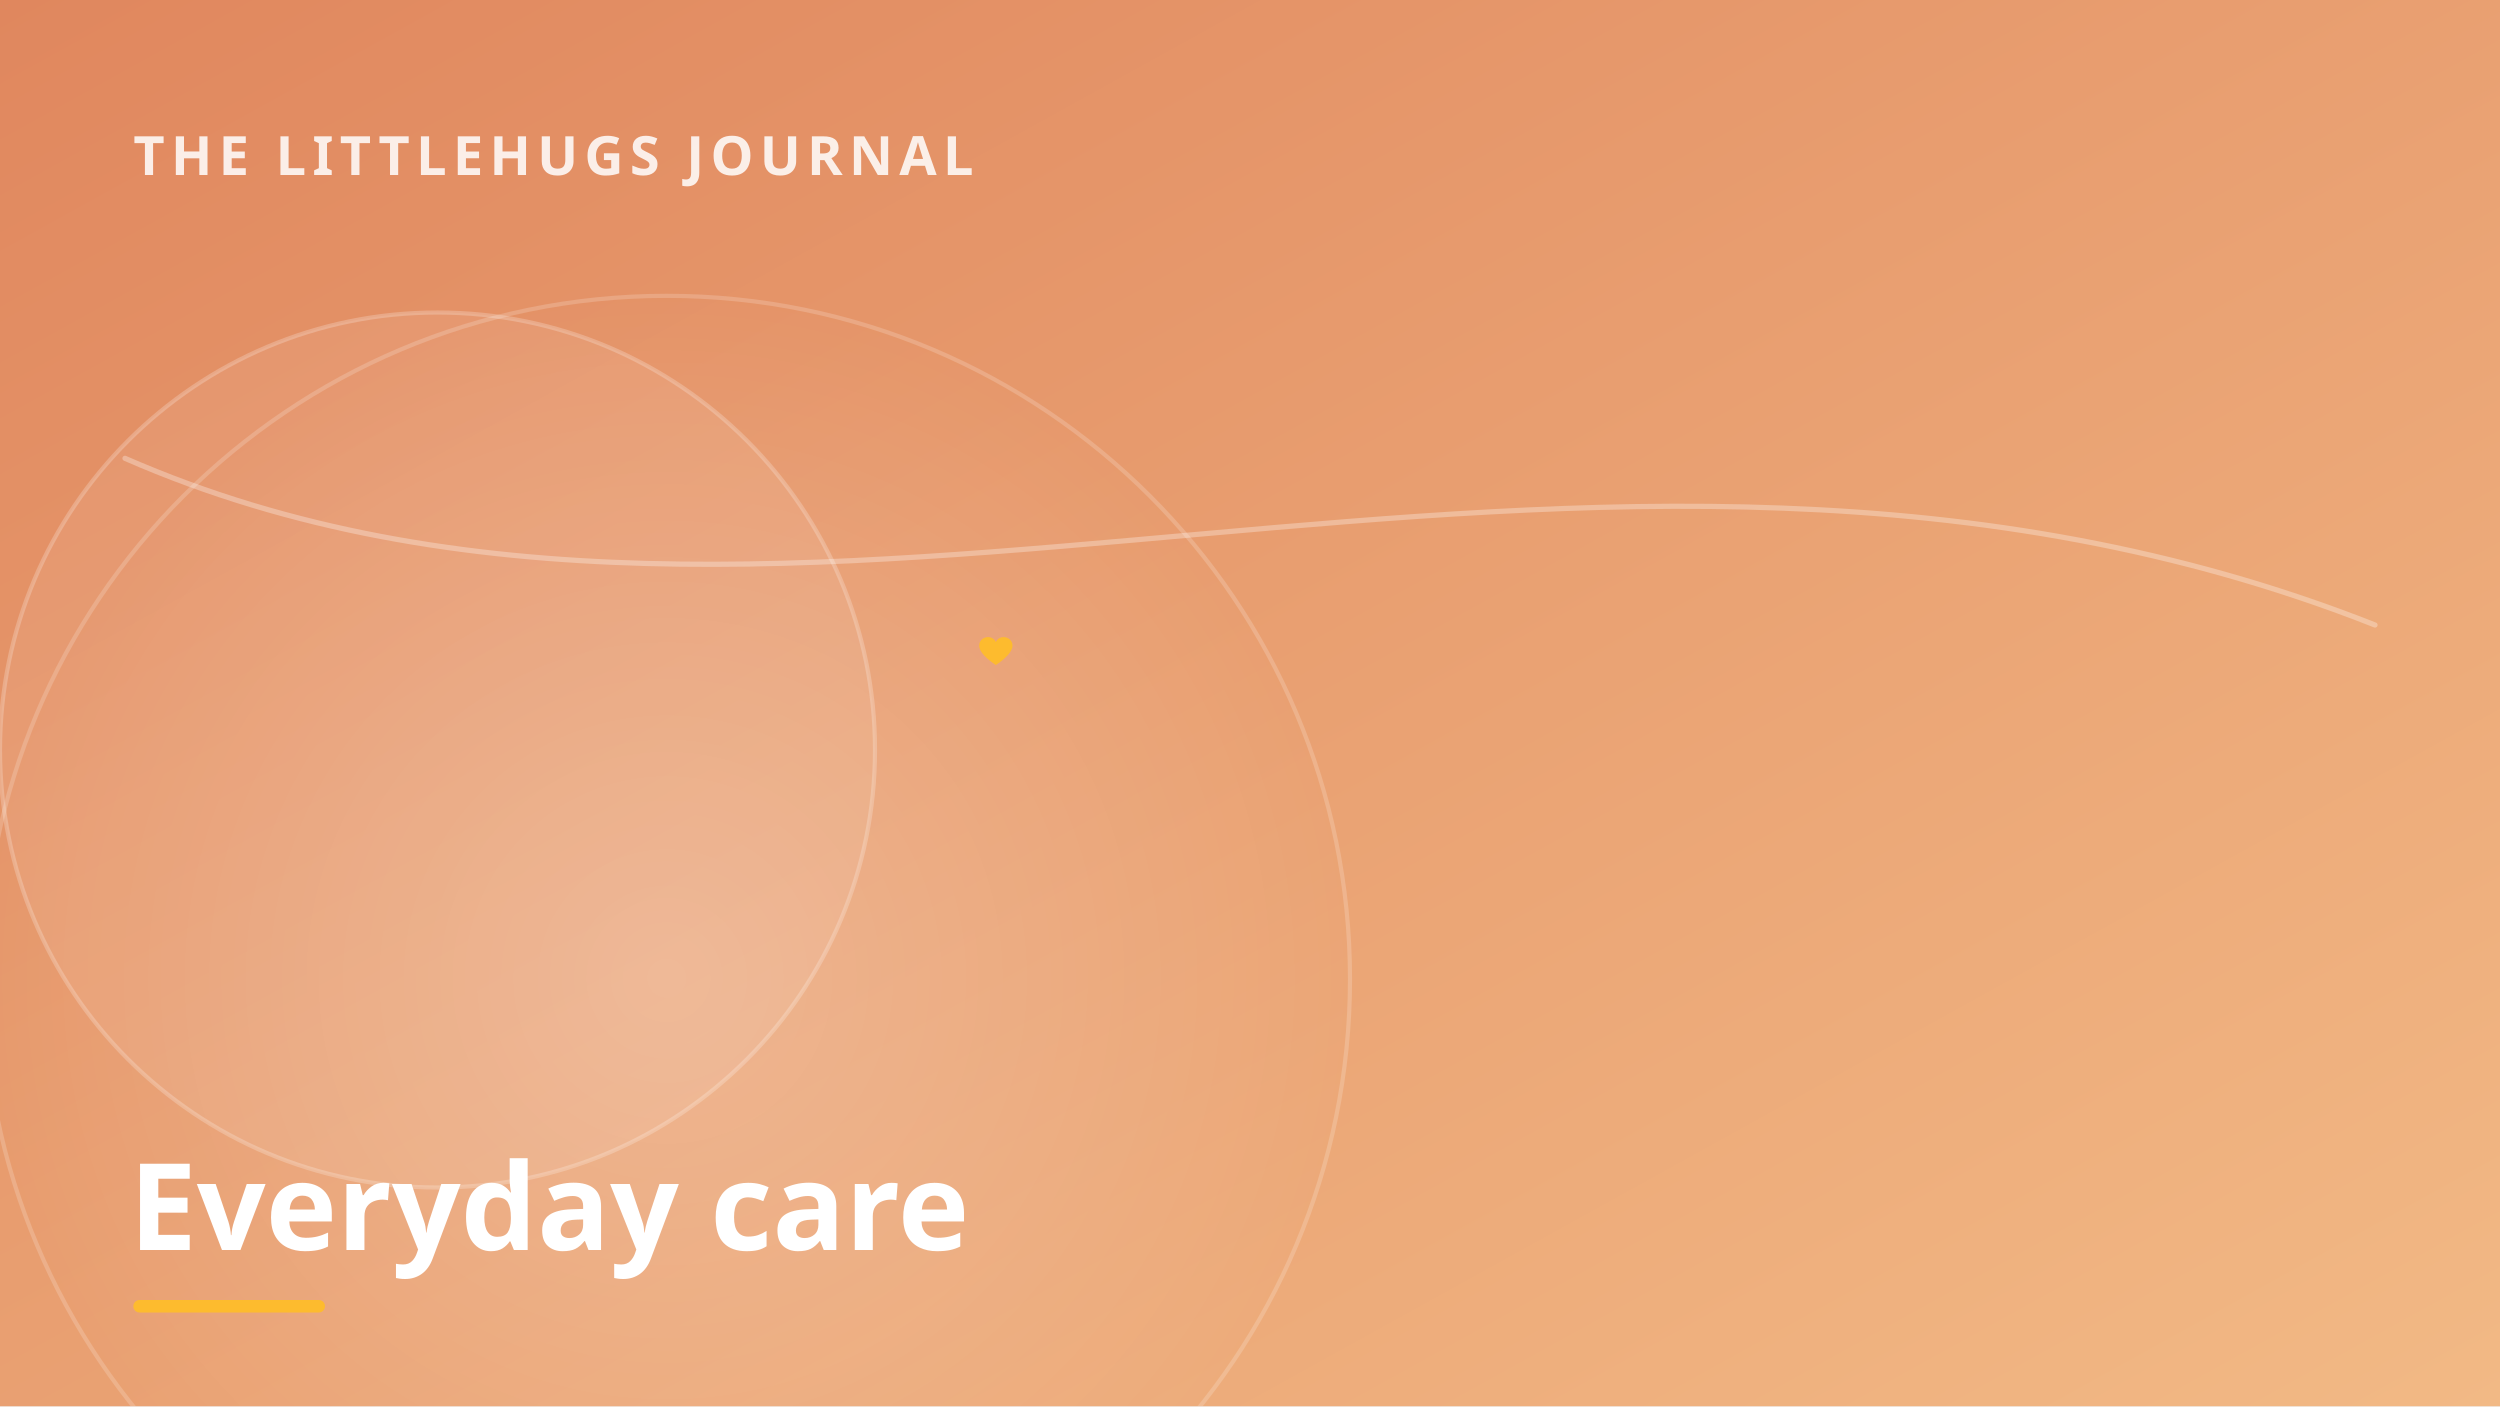
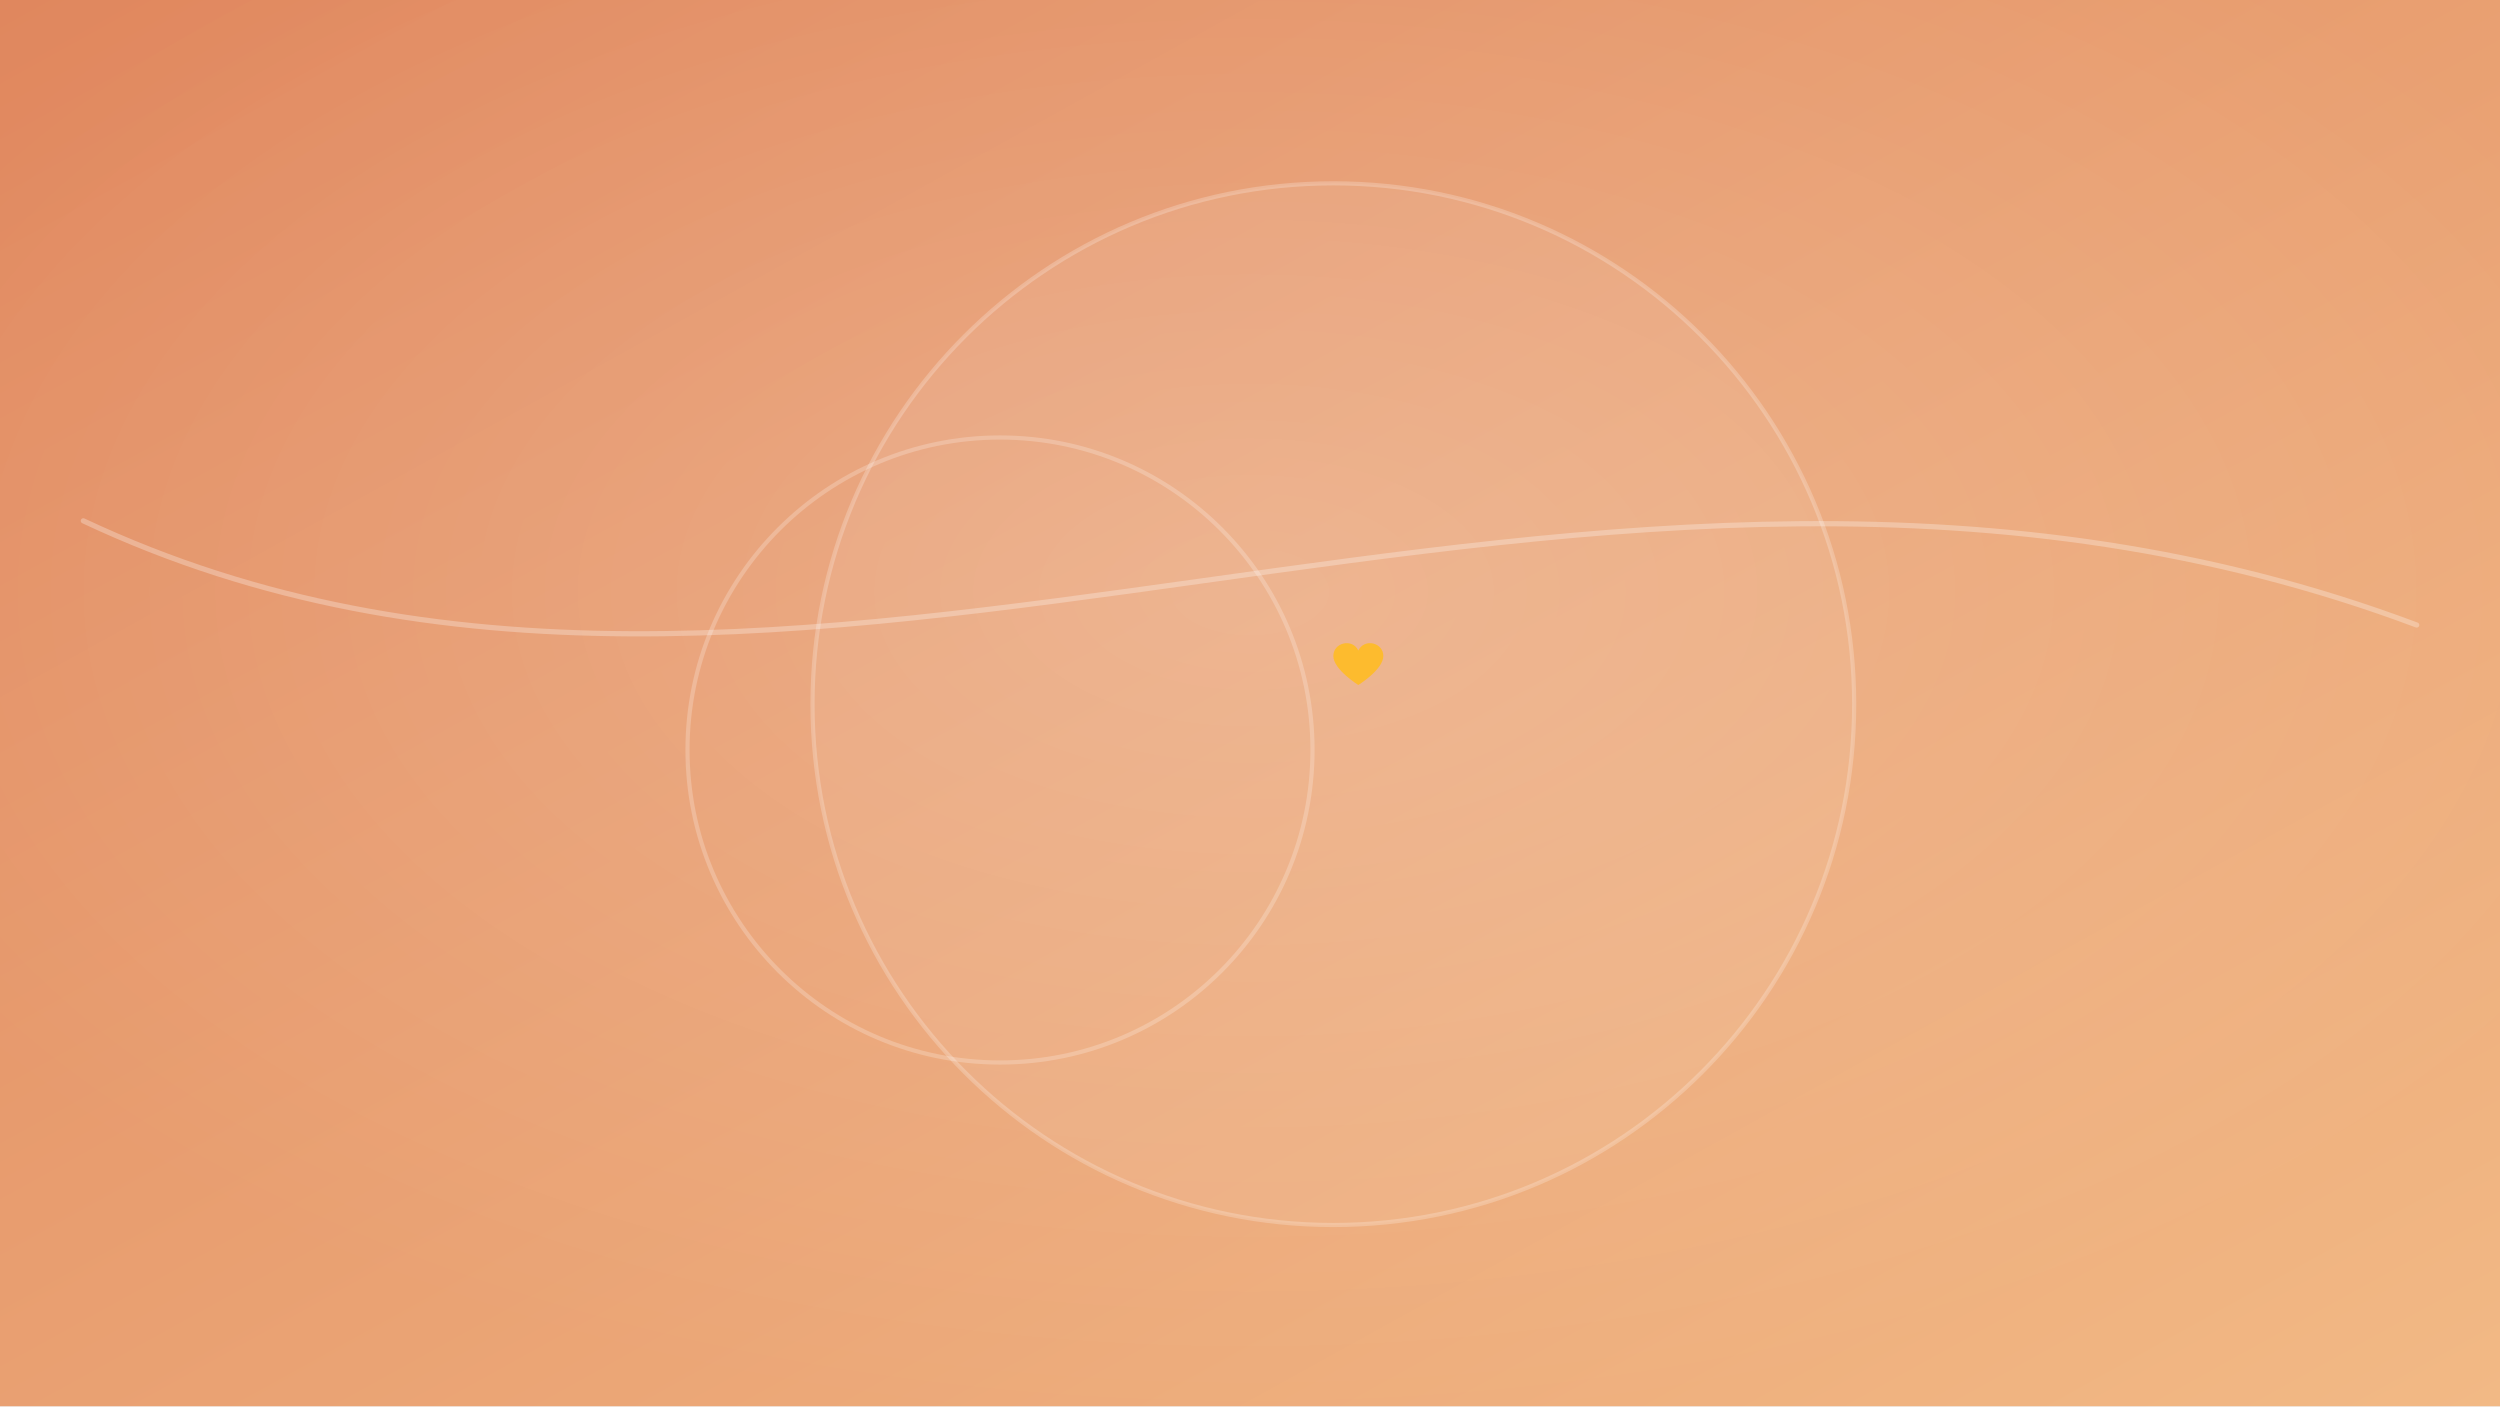
<svg xmlns="http://www.w3.org/2000/svg" viewBox="0 0 1200 675" width="1200" height="675" role="img">
  <defs>
    <linearGradient id="bg" x1="0" y1="0" x2="1" y2="1">
      <stop offset="0" stop-color="#E0875E" />
      <stop offset="1" stop-color="#F2B985" />
    </linearGradient>
-     <radialGradient id="glow" cx="0.5" cy="0.5" r="0.5">
-       <stop offset="0" stop-color="#ffffff" stop-opacity="0.22" />
+     <radialGradient id="glow" cx="0.5" cy="0.42" r="0.6">
+       <stop offset="0" stop-color="#ffffff" stop-opacity="0.18" />
      <stop offset="1" stop-color="#ffffff" stop-opacity="0" />
    </radialGradient>
-     <clipPath id="frame">
-       <rect width="1200" height="675" rx="0" />
-     </clipPath>
  </defs>
-   <g clip-path="url(#frame)">
-     <rect width="1200" height="675" fill="url(#bg)" />
-     <circle cx="320" cy="470" r="330" fill="url(#glow)" />
-     <circle cx="320" cy="470" r="328" fill="none" stroke="#ffffff" stroke-opacity="0.18" stroke-width="2" />
-     <circle cx="210" cy="360" r="210" fill="#ffffff" fill-opacity="0.07" />
-     <circle cx="210" cy="360" r="210" fill="none" stroke="#ffffff" stroke-opacity="0.22" stroke-width="2" />
-     <path d="M 60 220 C 380 360, 760 150, 1140 300" fill="none" stroke="#ffffff" stroke-opacity="0.30" stroke-width="2.5" stroke-linecap="round" />
-     <path transform="translate(470,300) scale(1.6)" fill="#FDBB2E" d="M10 6.2 C10 3.5 6.2 2.6 5 5.1 C3.8 2.6 0 3.5 0 6.2 C0 8.9 5 12 5 12 C5 12 10 8.9 10 6.2 Z" />
-     <text x="64" y="84" font-family="Quicksand, 'Segoe UI', system-ui, sans-serif" font-size="26" letter-spacing="3" fill="#ffffff" fill-opacity="0.85" font-weight="600">THE LITTLEHUGS JOURNAL</text>
-     <text x="62" y="600" font-family="Quicksand, 'Segoe UI', system-ui, sans-serif" font-size="58" fill="#ffffff" font-weight="700">Everyday care</text>
-     <rect x="64" y="624" width="92" height="6" rx="3" fill="#FDBB2E" />
-   </g>
+   <rect width="1200" height="675" fill="url(#bg)" />
+   <rect width="1200" height="675" fill="url(#glow)" />
+   <circle cx="640" cy="338" r="250" fill="#ffffff" fill-opacity="0.06" />
+   <circle cx="640" cy="338" r="250" fill="none" stroke="#ffffff" stroke-opacity="0.22" stroke-width="2" />
+   <circle cx="480" cy="360" r="150" fill="none" stroke="#ffffff" stroke-opacity="0.22" stroke-width="2" />
+   <path d="M 40 250 C 380 410, 760 150, 1160 300" fill="none" stroke="#ffffff" stroke-opacity="0.28" stroke-width="2.5" stroke-linecap="round" />
+   <path transform="translate(640,300) scale(2.4)" fill="#FDBB2E" d="M10 6.2 C10 3.5 6.2 2.6 5 5.1 C3.8 2.6 0 3.5 0 6.2 C0 8.9 5 12 5 12 C5 12 10 8.9 10 6.2 Z" />
</svg>
